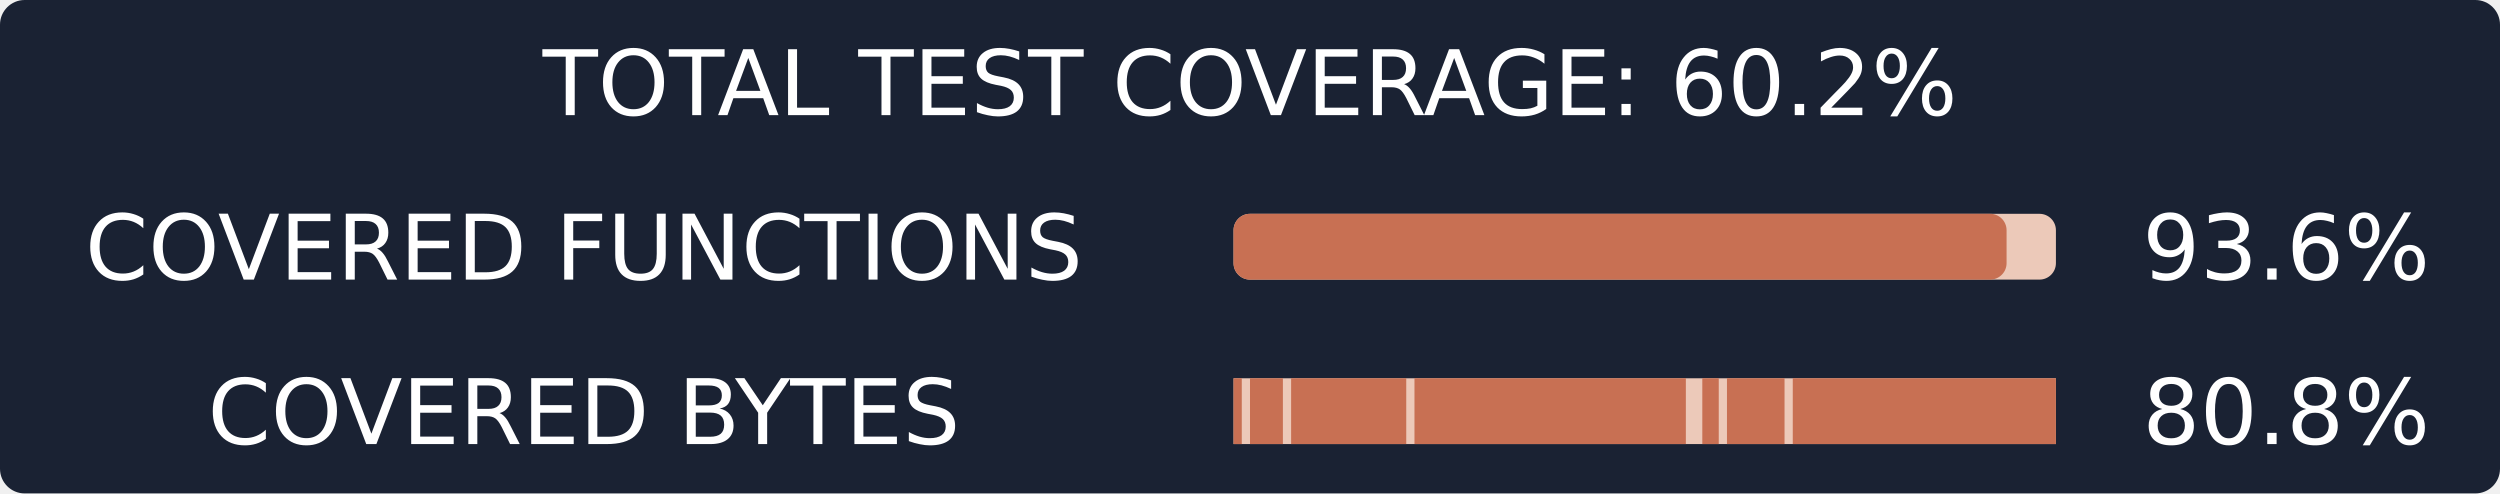
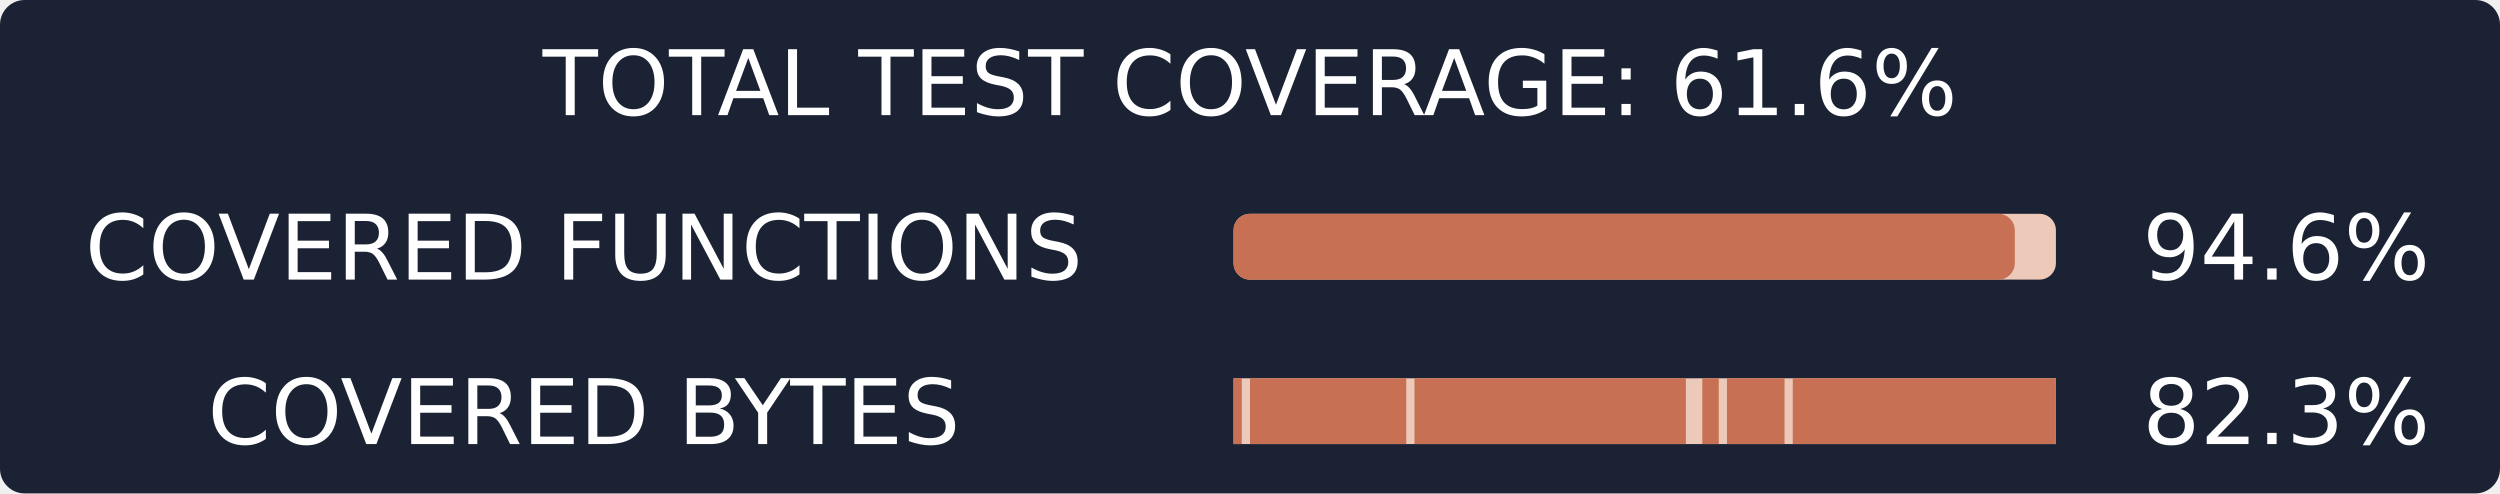
- <svg xmlns="http://www.w3.org/2000/svg" width="304" height="60" role="img" aria-label="decomp: 93.6% of functions, 80.8% of code bytes done; the total test coverage over all of them is 60.2%">
+ <svg xmlns="http://www.w3.org/2000/svg" width="304" height="60" role="img" aria-label="decomp: 94.6% of functions, 82.3% of code bytes done; the total test coverage over all of them is 61.6%">
  <clipPath id="r">
    <rect width="304" height="60" rx="3" />
  </clipPath>
  <g clip-path="url(#r)">
    <rect width="304" height="60" fill="#1a2233" />
    <rect x="150" y="26" width="100" height="8" rx="2" fill="#ecc9b9" />
-     <rect x="150" y="26" width="94" height="8" rx="2" fill="#c87053" />
+     <rect x="150" y="26" width="95" height="8" rx="2" fill="#c87053" />
    <rect x="150" y="46" width="100" height="8" fill="#ecc9b9" />
    <rect x="150" y="46" width="1" height="8" fill="#c87053" />
-     <rect x="152" y="46" width="4" height="8" fill="#c87053" />
-     <rect x="157" y="46" width="14" height="8" fill="#c87053" />
+     <rect x="152" y="46" width="19" height="8" fill="#c87053" />
    <rect x="172" y="46" width="33" height="8" fill="#c87053" />
    <rect x="207" y="46" width="2" height="8" fill="#c87053" />
    <rect x="210" y="46" width="7" height="8" fill="#c87053" />
    <rect x="218" y="46" width="32" height="8" fill="#c87053" />
  </g>
  <g fill="#fff" font-family="Verdana,DejaVu Sans,sans-serif" font-size="11" text-anchor="middle">
    <text x="71" y="34">COVERED FUNCTIONS</text>
    <text x="71" y="54">COVERED BYTES</text>
-     <text x="278" y="34">93.6%</text>
-     <text x="278" y="54">80.8%</text>
-     <text x="152" y="14">TOTAL TEST COVERAGE: 60.2%</text>
+     <text x="278" y="34">94.6%</text>
+     <text x="278" y="54">82.3%</text>
+     <text x="152" y="14">TOTAL TEST COVERAGE: 61.6%</text>
  </g>
</svg>
